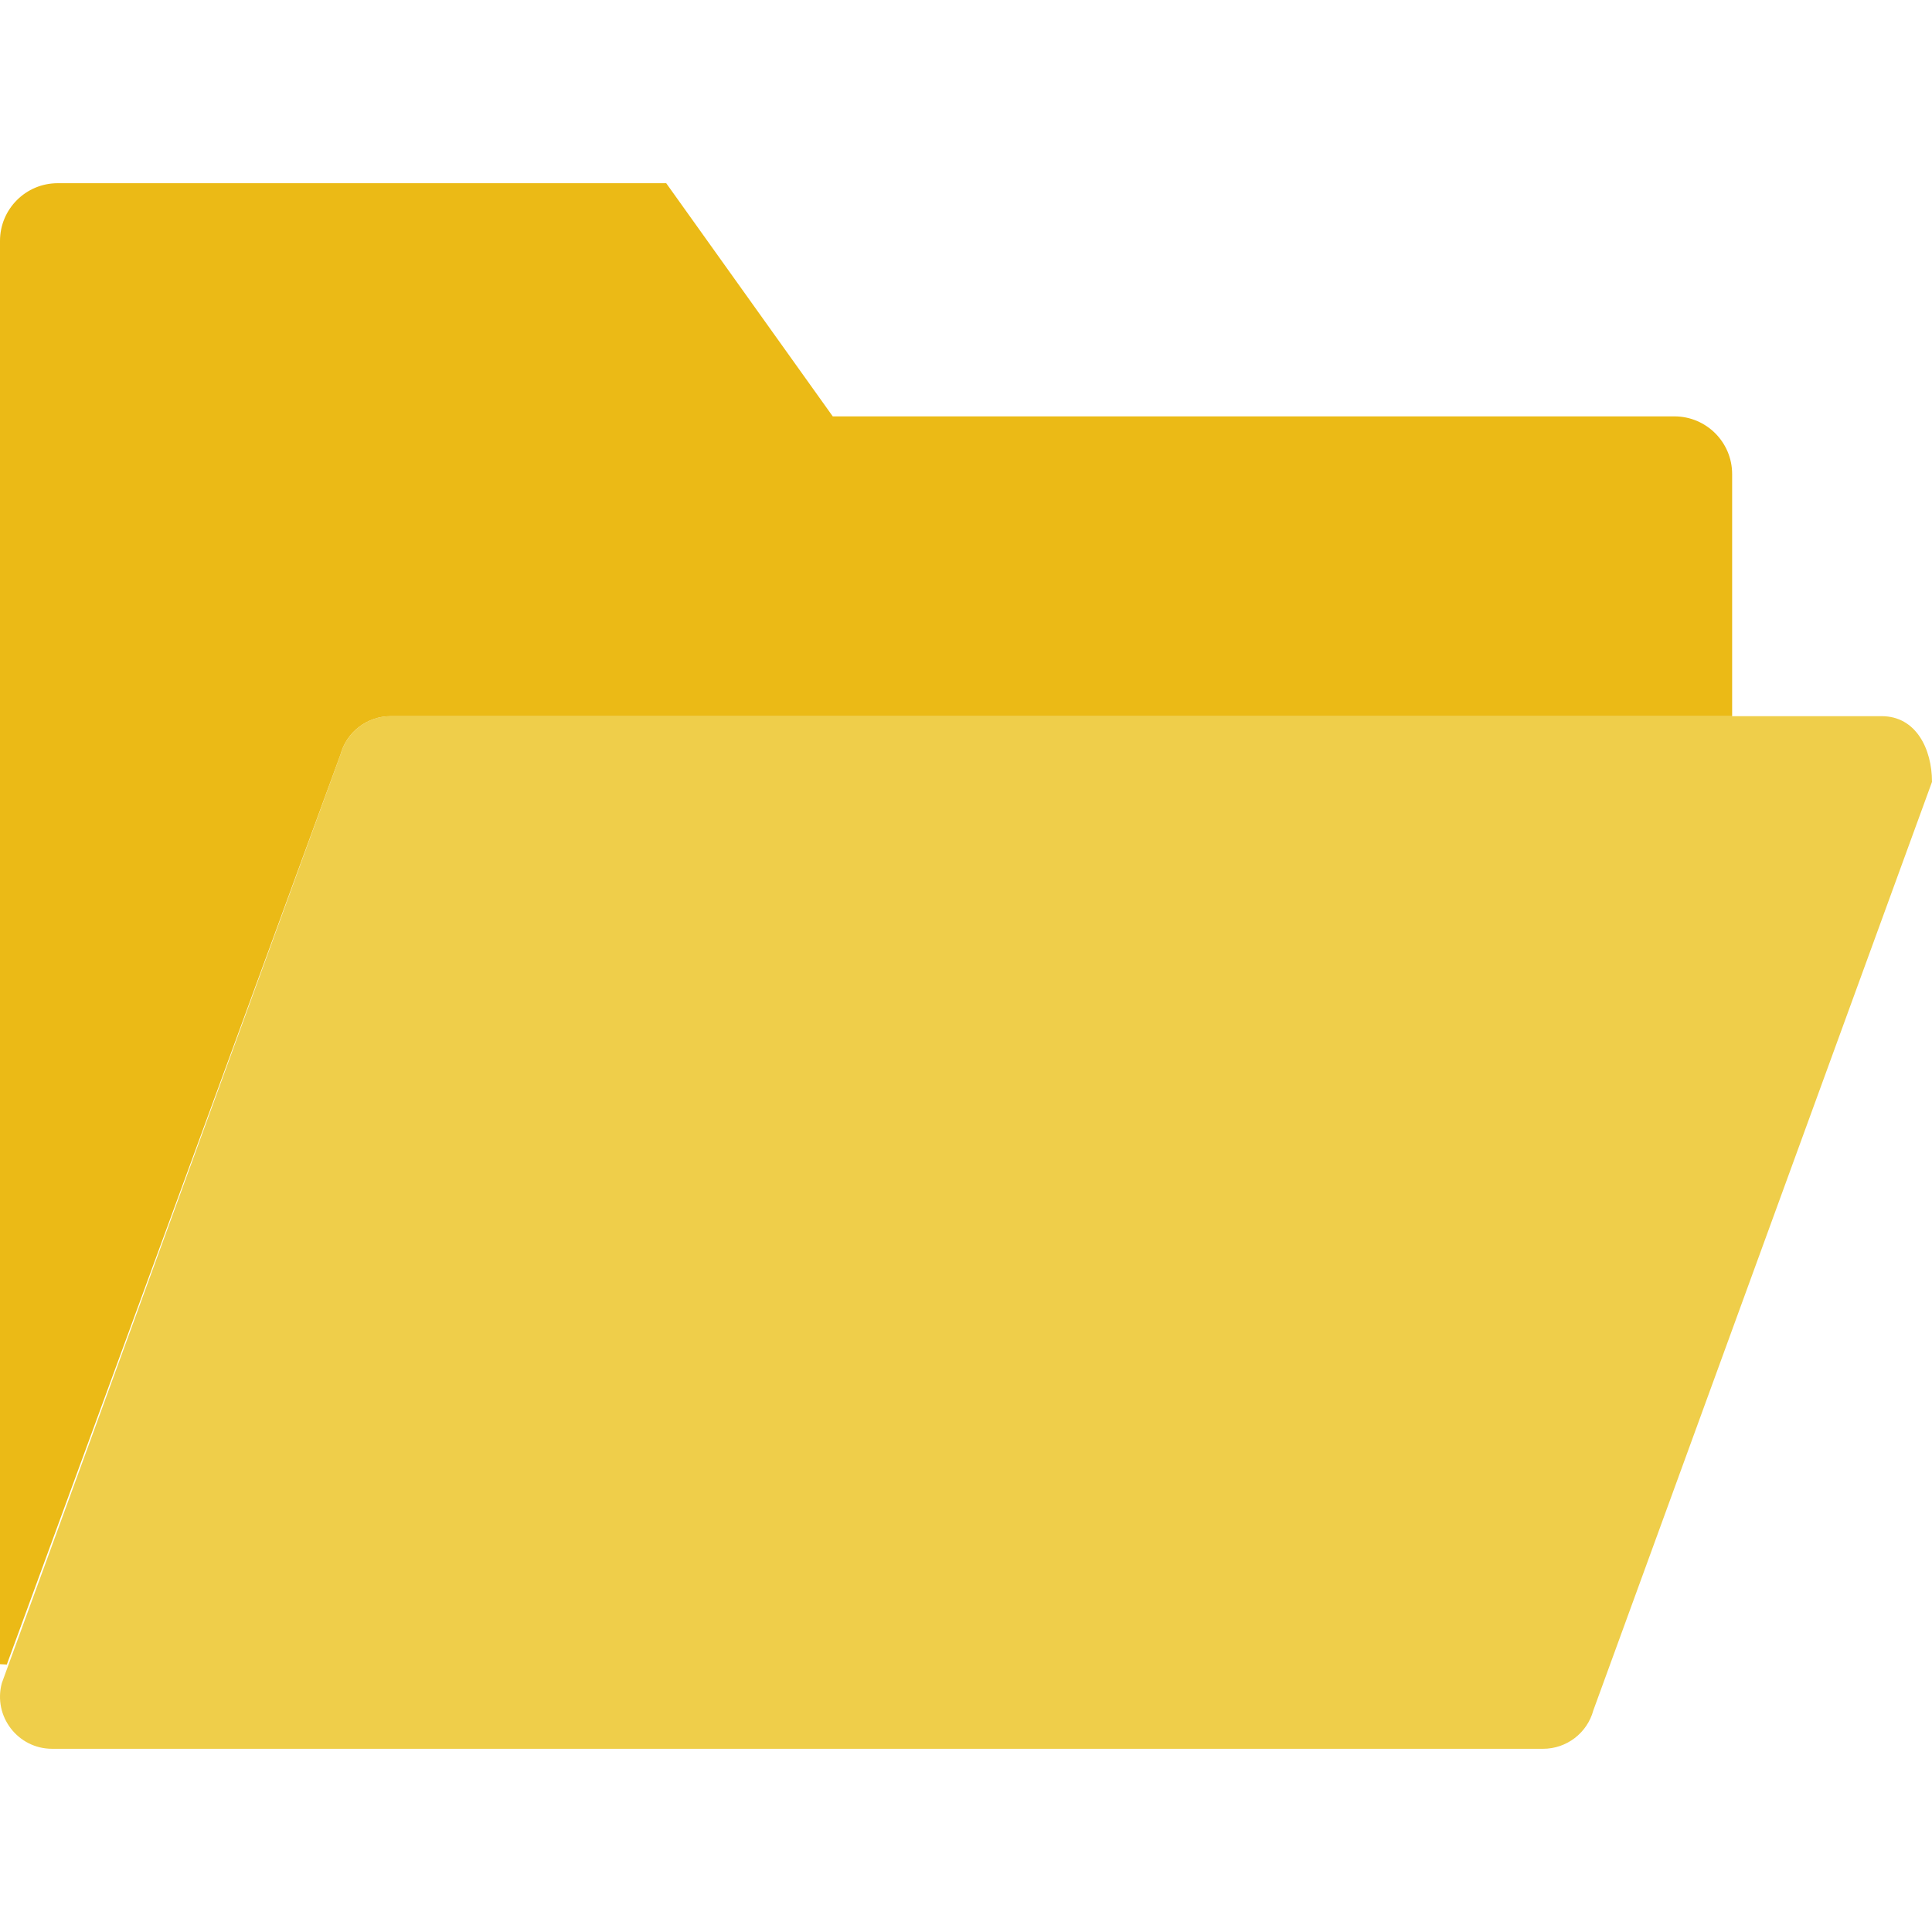
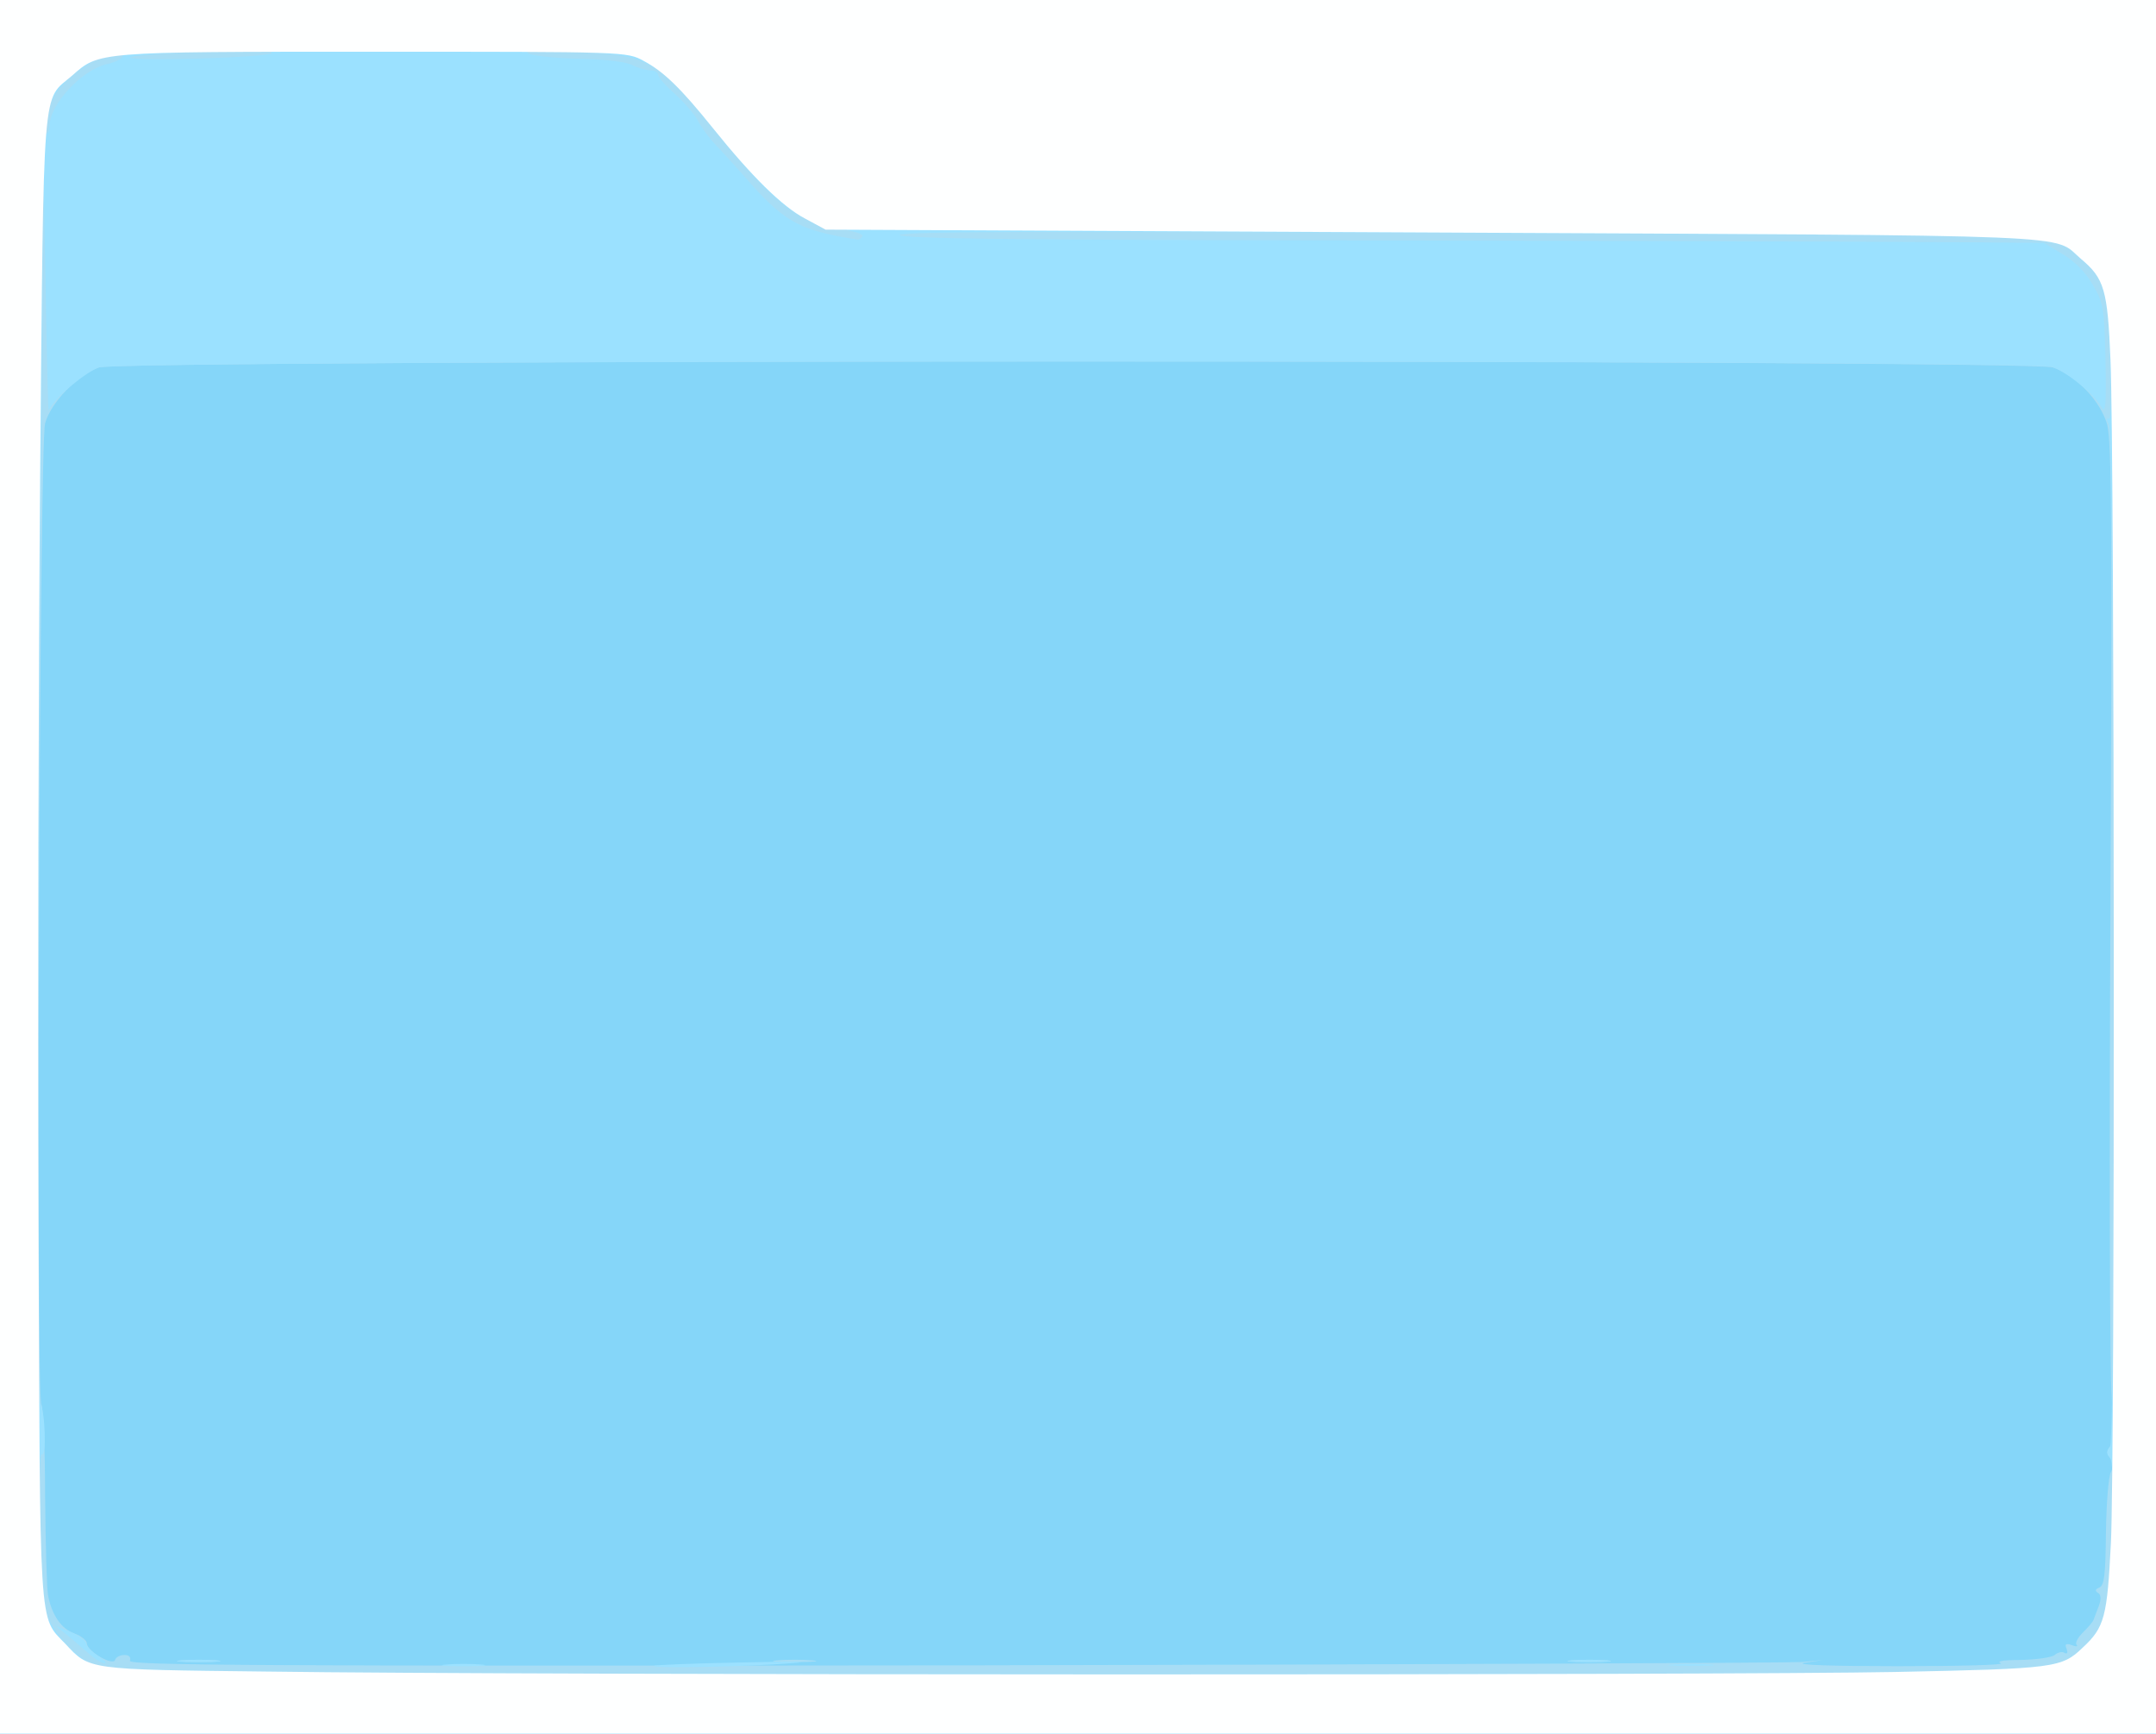
- <svg xmlns="http://www.w3.org/2000/svg" version="1.1" id="Capa_1" x="0px" y="0px" viewBox="0 0 58 58" style="enable-background:new 0 0 58 58;" xml:space="preserve">
-   <path style="fill:#EFCE4A;" d="M46.324,52.5H1.565c-1.03,0-1.779-0.978-1.51-1.973l10.166-27.871  c0.184-0.682,0.803-1.156,1.51-1.156H56.49c1.03,0,1.51,0.984,1.51,1.973L47.834,51.344C47.65,52.026,47.031,52.5,46.324,52.5z" />
-   <g>
-     <path style="fill:#EBBA16;" d="M50.268,12.5H25l-5-7H1.732C0.776,5.5,0,6.275,0,7.232V49.96c0.069,0.002,0.138,0.006,0.205,0.01   l10.015-27.314c0.184-0.683,0.803-1.156,1.51-1.156H52v-7.268C52,13.275,51.224,12.5,50.268,12.5z" />
+ <svg xmlns="http://www.w3.org/2000/svg" version="1.0" width="521px" height="419px" viewBox="0 0 5210 4190" preserveAspectRatio="xMidYMid meet">
+   <g id="layer101" fill="#85d6f9" stroke="none">
+     <path d="M0 2095 l0 -2095 2605 0 2605 0 0 2095 0 2095 -2605 0 -2605 0 0 -2095z" />
  </g>
-   <g>
- </g>
-   <g>
- </g>
-   <g>
- </g>
-   <g>
- </g>
-   <g>
- </g>
-   <g>
- </g>
-   <g>
- </g>
-   <g>
- </g>
-   <g>
- </g>
-   <g>
- </g>
-   <g>
- </g>
-   <g>
- </g>
-   <g>
- </g>
-   <g>
- </g>
-   <g>
- </g>
+   <g id="layer102" fill="#a7ddf5" stroke="none">
+     <path d="M0 2095 l0 -2095 2605 0 2605 0 0 2095 0 2095 -2605 0 -2605 0 0 -2095z m4355 1922 l50 -5 -45 7 c-26 5 72 8 225 8 149 0 261 -3 250 -7 -12 -5 6 -8 48 -8 38 -1 75 -6 82 -12 8 -7 19 -9 24 -5 7 3 8 0 5 -10 -5 -11 -2 -14 12 -9 11 4 16 4 12 -1 -4 -4 3 -17 15 -29 12 -12 24 -25 26 -31 2 -5 8 -21 13 -34 6 -16 5 -27 -2 -31 -8 -5 -7 -9 3 -13 12 -5 15 -30 16 -132 1 -70 6 -136 12 -147 7 -14 7 -23 -2 -34 -8 -10 -9 -17 0 -28 8 -9 9 -44 4 -117 -5 -57 -6 -599 -3 -1204 4 -892 3 -1109 -8 -1149 -16 -56 -74 -118 -131 -138 -53 -19 -4669 -19 -4722 0 -52 18 -116 85 -130 135 -14 49 -22 2364 -9 2372 4 3 9 101 9 218 1 118 4 226 7 242 9 48 32 82 64 93 16 6 30 17 30 24 0 19 63 55 68 40 2 -7 12 -12 23 -12 11 0 16 5 13 14 -4 11 298 13 1993 11 1099 -2 2021 -6 2048 -8z" />
+     <path d="M438 4013 c23 -2 61 -2 85 0 23 2 4 4 -43 4 -47 0 -66 -2 -42 -4z" />
+     <path d="M1878 4013 c23 -2 61 -2 85 0 23 2 4 4 -43 4 -47 0 -66 -2 -42 -4z" />
+     <path d="M3798 4013 c23 -2 61 -2 85 0 23 2 4 4 -43 4 -47 0 -66 -2 -42 -4z" />
+   </g>
+   <g id="layer103" fill="#9be1ff" stroke="none">
+     <path d="M0 2095 l0 -2095 2605 0 2605 0 0 2095 0 2095 -2605 0 -2605 0 0 -2095z m4580 1946 c387 -8 402 -10 453 -59 57 -54 63 -80 71 -318 3 -88 1 -135 -6 -142 -8 -8 -8 -15 1 -25 14 -18 11 -2441 -3 -2471 -6 -12 -6 -17 0 -14 5 4 7 -54 3 -145 -6 -167 -14 -194 -70 -241 -72 -61 35 -56 -1476 -63 -1042 -5 -1384 -3 -1379 5 5 9 292 12 1109 13 606 1 1227 3 1379 4 l277 2 45 27 c29 17 56 44 73 74 26 44 28 55 31 182 2 108 0 131 -9 115 -20 -34 -82 -84 -119 -98 -52 -18 -4669 -18 -4721 1 -36 13 -117 83 -121 105 -2 7 -5 -134 -8 -313 l-6 -325 -2 345 c-12 1421 -14 2681 -5 2692 12 16 16 131 4 123 -12 -7 -2 341 11 383 12 41 60 97 102 120 27 15 80 18 431 22 640 9 3535 9 3935 1z m-2496 -3470 c3 -5 -18 -12 -46 -16 -104 -14 -163 -59 -295 -221 -155 -192 -168 -199 -348 -209 -92 -5 -127 -4 -120 3 6 6 58 12 119 14 64 1 118 7 133 15 14 7 34 13 44 13 11 0 19 5 19 10 0 6 18 27 41 47 22 20 46 48 54 62 7 14 24 38 36 52 13 14 57 61 96 106 82 91 120 111 255 132 4 1 9 -3 12 -8z m-1964 -267 c0 -52 78 -135 138 -149 34 -7 53 -25 27 -25 -49 0 -133 58 -159 110 -18 34 -28 93 -16 85 6 -3 10 -13 10 -21z m535 -175 c11 -11 -42 -11 -217 -2 -70 3 -126 9 -124 12 6 10 330 0 341 -10z" />
+     <path d="M1078 4023 c23 -2 61 -2 85 0 23 2 4 4 -43 4 -47 0 -66 -2 -42 -4z" />
+     <path d="M1581 4026 c2 -2 99 -6 214 -8 131 -3 174 -2 115 2 -100 8 -336 13 -329 6z" />
+     <path d="M4043 4023 c26 -2 67 -2 90 0 23 2 2 3 -48 3 -49 0 -68 -1 -42 -3z" />
+     <path d="M213 3995 c-16 -13 -39 -34 -53 -45 l-25 -20 35 14 c19 8 36 20 38 28 1 8 15 21 30 31 15 9 21 17 15 17 -7 0 -25 -11 -40 -25z" />
+     <path d="M438 4013 c23 -2 61 -2 85 0 23 2 4 4 -43 4 -47 0 -66 -2 -42 -4z" />
+     <path d="M3798 4013 c23 -2 61 -2 85 0 23 2 4 4 -43 4 -47 0 -66 -2 -42 -4z" />
+   </g>
+   <g id="layer104" fill="#feffff" stroke="none">
+     <path d="M0 2095 l0 -2095 2605 0 2605 0 0 2095 0 2095 -2605 0 -2605 0 0 -2095z m4580 1946 c387 -8 402 -10 453 -59 53 -49 59 -75 68 -252 10 -191 9 -2630 -1 -2860 -7 -170 -15 -197 -71 -244 -72 -61 43 -56 -1562 -64 l-1472 -7 -50 -27 c-55 -29 -128 -101 -222 -218 -78 -97 -119 -137 -168 -163 -40 -22 -43 -22 -655 -22 -670 0 -660 0 -726 58 -73 63 -68 -4 -77 967 -4 481 -6 1289 -4 1795 4 1013 0 960 65 1028 59 63 50 62 487 67 640 9 3535 9 3935 1z" />
+   </g>
</svg>
